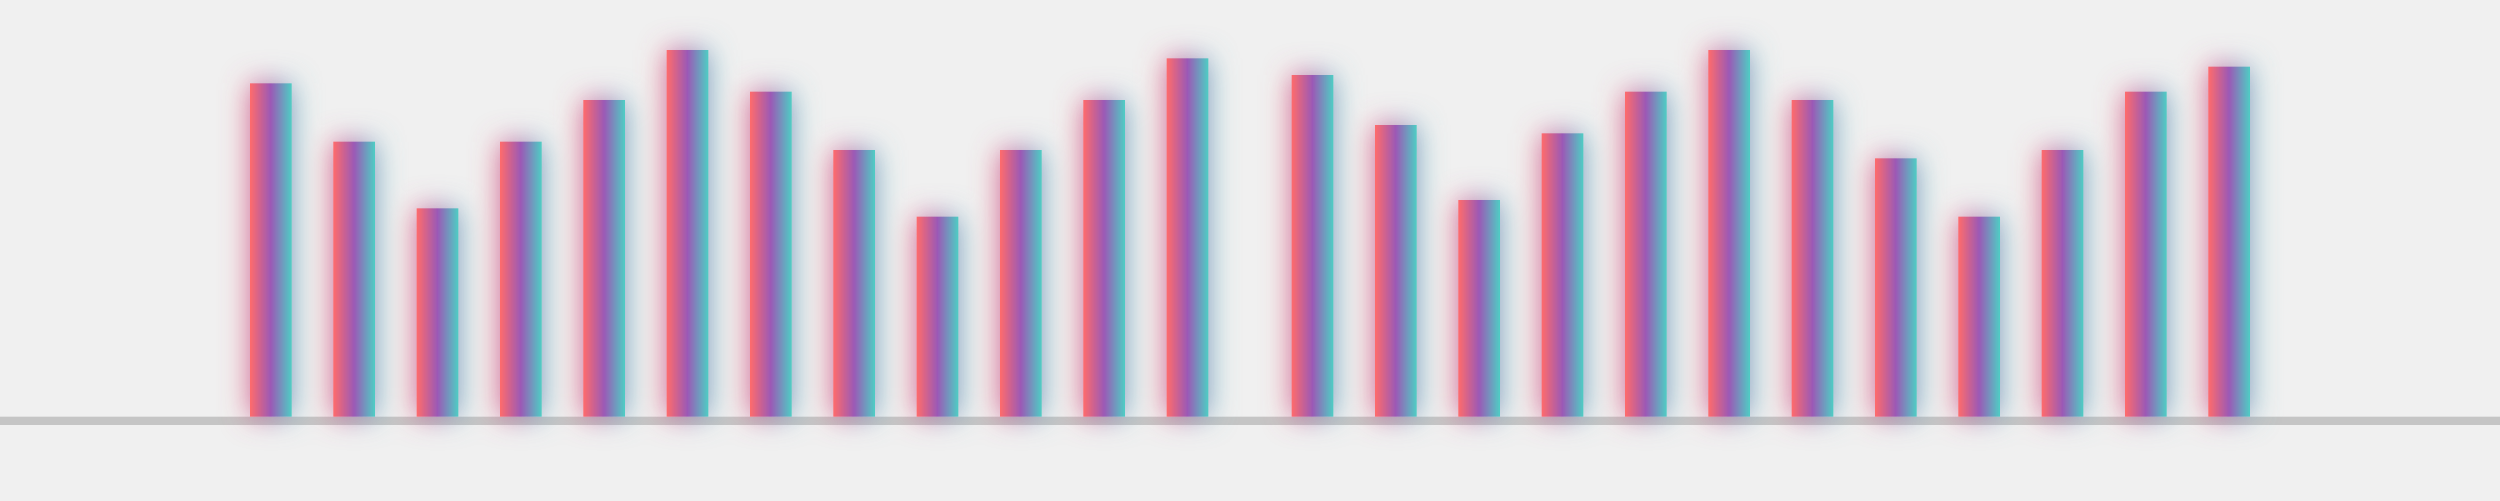
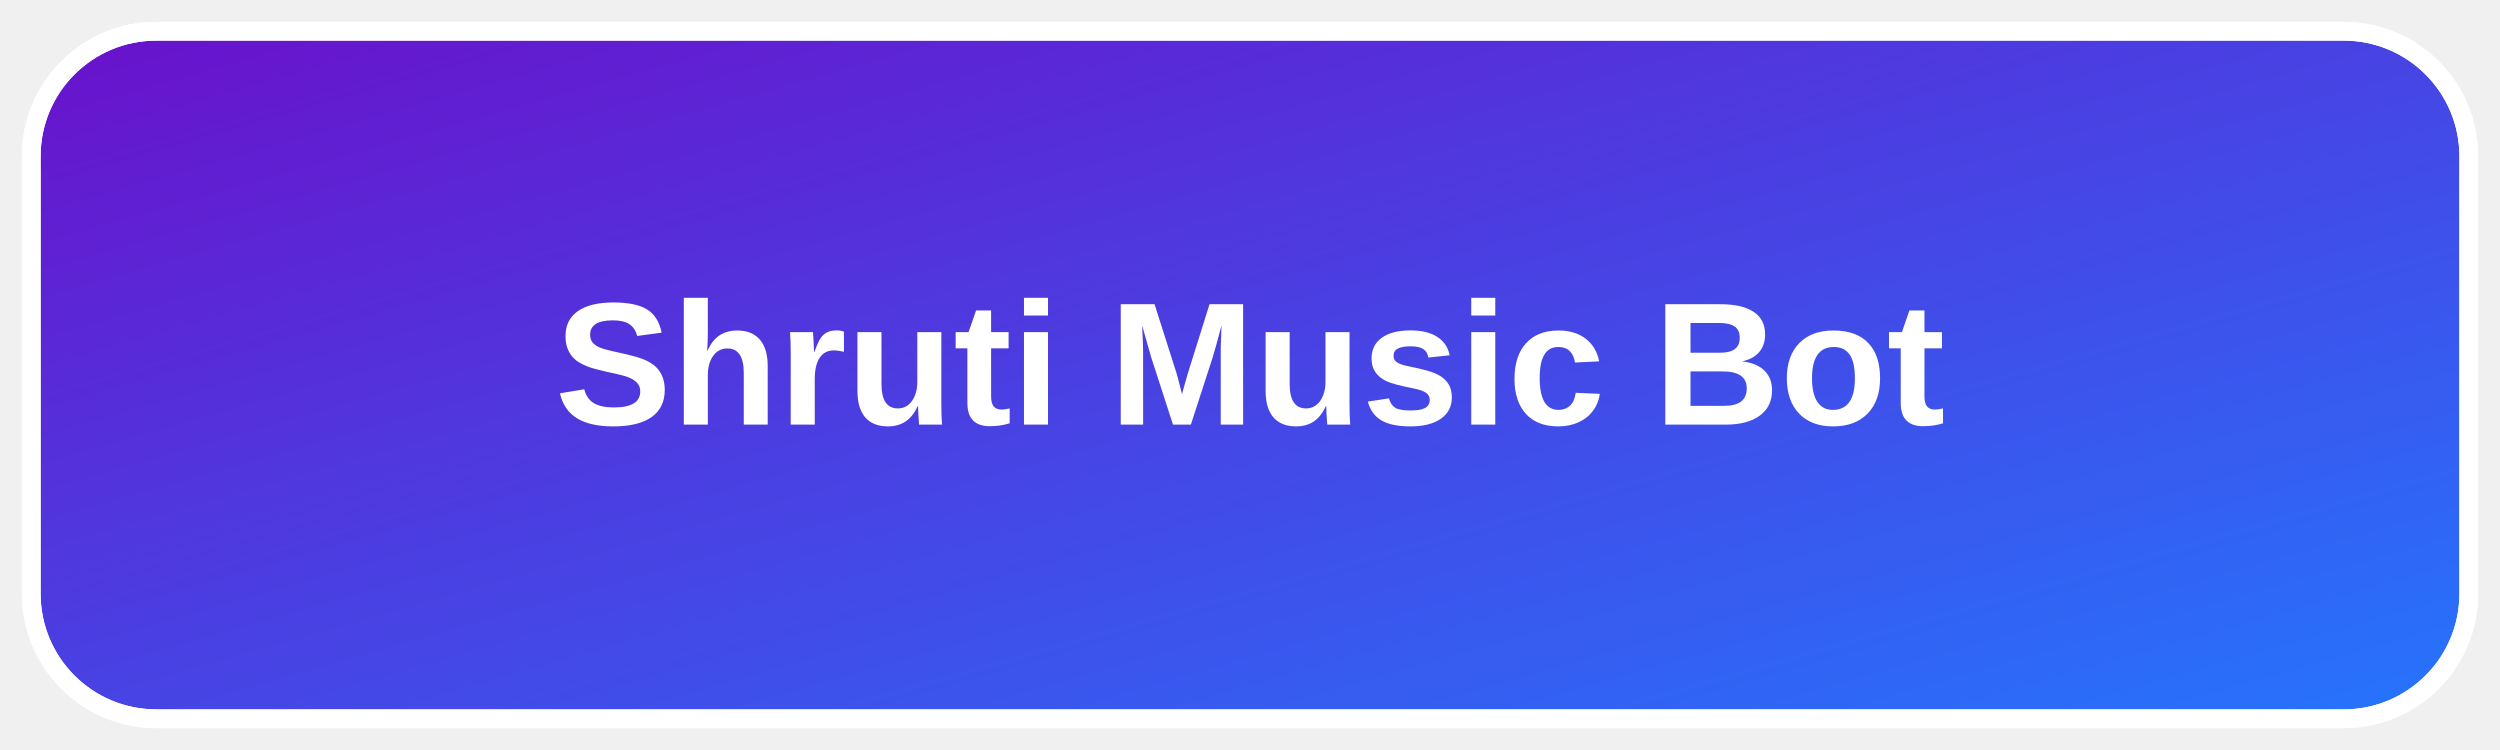
- <svg xmlns="http://www.w3.org/2000/svg" width="100%" height="120" viewBox="0 0 600 120">
+ <svg xmlns="http://www.w3.org/2000/svg" width="400" height="120" viewBox="0 0 400 120">
  <defs>
-     <linearGradient id="eqGrad" x1="0%" y1="0%" x2="100%" y2="0%">
-       <stop offset="0%" stop-color="#FF6B6B" />
-       <stop offset="50%" stop-color="#9B59B6" />
-       <stop offset="100%" stop-color="#4ECDC4" />
+     <linearGradient id="grad" x1="0%" y1="0%" x2="100%" y2="100%">
+       <stop offset="0%" style="stop-color:#6a11cb;stop-opacity:1" />
+       <stop offset="100%" style="stop-color:#2575fc;stop-opacity:1" />
    </linearGradient>
-     <filter id="softGlow">
-       <feGaussianBlur stdDeviation="3.5" result="blur" />
-       <feMerge>
-         <feMergeNode in="blur" />
-         <feMergeNode in="SourceGraphic" />
-       </feMerge>
-     </filter>
-     <style>
-       @keyframes bounce {
-         0%   { transform: scaleY(0.2); }
-         25%  { transform: scaleY(0.9); }
-         50%  { transform: scaleY(0.35); }
-         75%  { transform: scaleY(0.75); }
-         100% { transform: scaleY(0.2); }
-       }
-       .bar {
-         transform-origin: 50% 100%;
-         animation: bounce 1.2s infinite ease-in-out;
-       }
-       .baseline { opacity: .18 }
-     </style>
  </defs>
-   <rect class="baseline" x="0" y="100" width="600" height="2" fill="currentColor" />
-   <g filter="url(#softGlow)" fill="url(#eqGrad)">
-     <rect class="bar" x="60" y="20" width="10" height="80" style="animation-delay:-0.00s" />
-     <rect class="bar" x="80" y="34" width="10" height="66" style="animation-delay:-0.10s" />
-     <rect class="bar" x="100" y="50" width="10" height="50" style="animation-delay:-0.20s" />
-     <rect class="bar" x="120" y="34" width="10" height="66" style="animation-delay:-0.30s" />
-     <rect class="bar" x="140" y="24" width="10" height="76" style="animation-delay:-0.40s" />
-     <rect class="bar" x="160" y="12" width="10" height="88" style="animation-delay:-0.50s" />
-     <rect class="bar" x="180" y="22" width="10" height="78" style="animation-delay:-0.60s" />
-     <rect class="bar" x="200" y="36" width="10" height="64" style="animation-delay:-0.70s" />
-     <rect class="bar" x="220" y="52" width="10" height="48" style="animation-delay:-0.80s" />
-     <rect class="bar" x="240" y="36" width="10" height="64" style="animation-delay:-0.90s" />
-     <rect class="bar" x="260" y="24" width="10" height="76" style="animation-delay:-1.00s" />
-     <rect class="bar" x="280" y="14" width="10" height="86" style="animation-delay:-1.10s" />
-     <rect class="bar" x="310" y="18" width="10" height="82" style="animation-delay:-1.15s" />
-     <rect class="bar" x="330" y="30" width="10" height="70" style="animation-delay:-1.05s" />
-     <rect class="bar" x="350" y="48" width="10" height="52" style="animation-delay:-0.95s" />
-     <rect class="bar" x="370" y="32" width="10" height="68" style="animation-delay:-0.85s" />
-     <rect class="bar" x="390" y="22" width="10" height="78" style="animation-delay:-0.75s" />
-     <rect class="bar" x="410" y="12" width="10" height="88" style="animation-delay:-0.65s" />
-     <rect class="bar" x="430" y="24" width="10" height="76" style="animation-delay:-0.55s" />
-     <rect class="bar" x="450" y="38" width="10" height="62" style="animation-delay:-0.45s" />
-     <rect class="bar" x="470" y="52" width="10" height="48" style="animation-delay:-0.35s" />
-     <rect class="bar" x="490" y="36" width="10" height="64" style="animation-delay:-0.25s" />
-     <rect class="bar" x="510" y="22" width="10" height="78" style="animation-delay:-0.15s" />
-     <rect class="bar" x="530" y="16" width="10" height="84" style="animation-delay:-0.05s" />
-   </g>
+   <rect x="5" y="5" rx="20" ry="20" width="390" height="110" fill="url(#grad)" stroke="#fff" stroke-width="3" />
+   <rect x="5" y="5" rx="20" ry="20" width="390" height="110" fill="none" stroke="white" stroke-width="3">
+     <animate attributeName="stroke-dasharray" values="20,600;600,20" dur="4s" repeatCount="indefinite" />
+   </rect>
+   <text x="50%" y="50%" dominant-baseline="middle" text-anchor="middle" font-size="28" font-weight="bold" fill="white" font-family="Poppins, Arial">
+     Shruti Music Bot
+   </text>
</svg>
